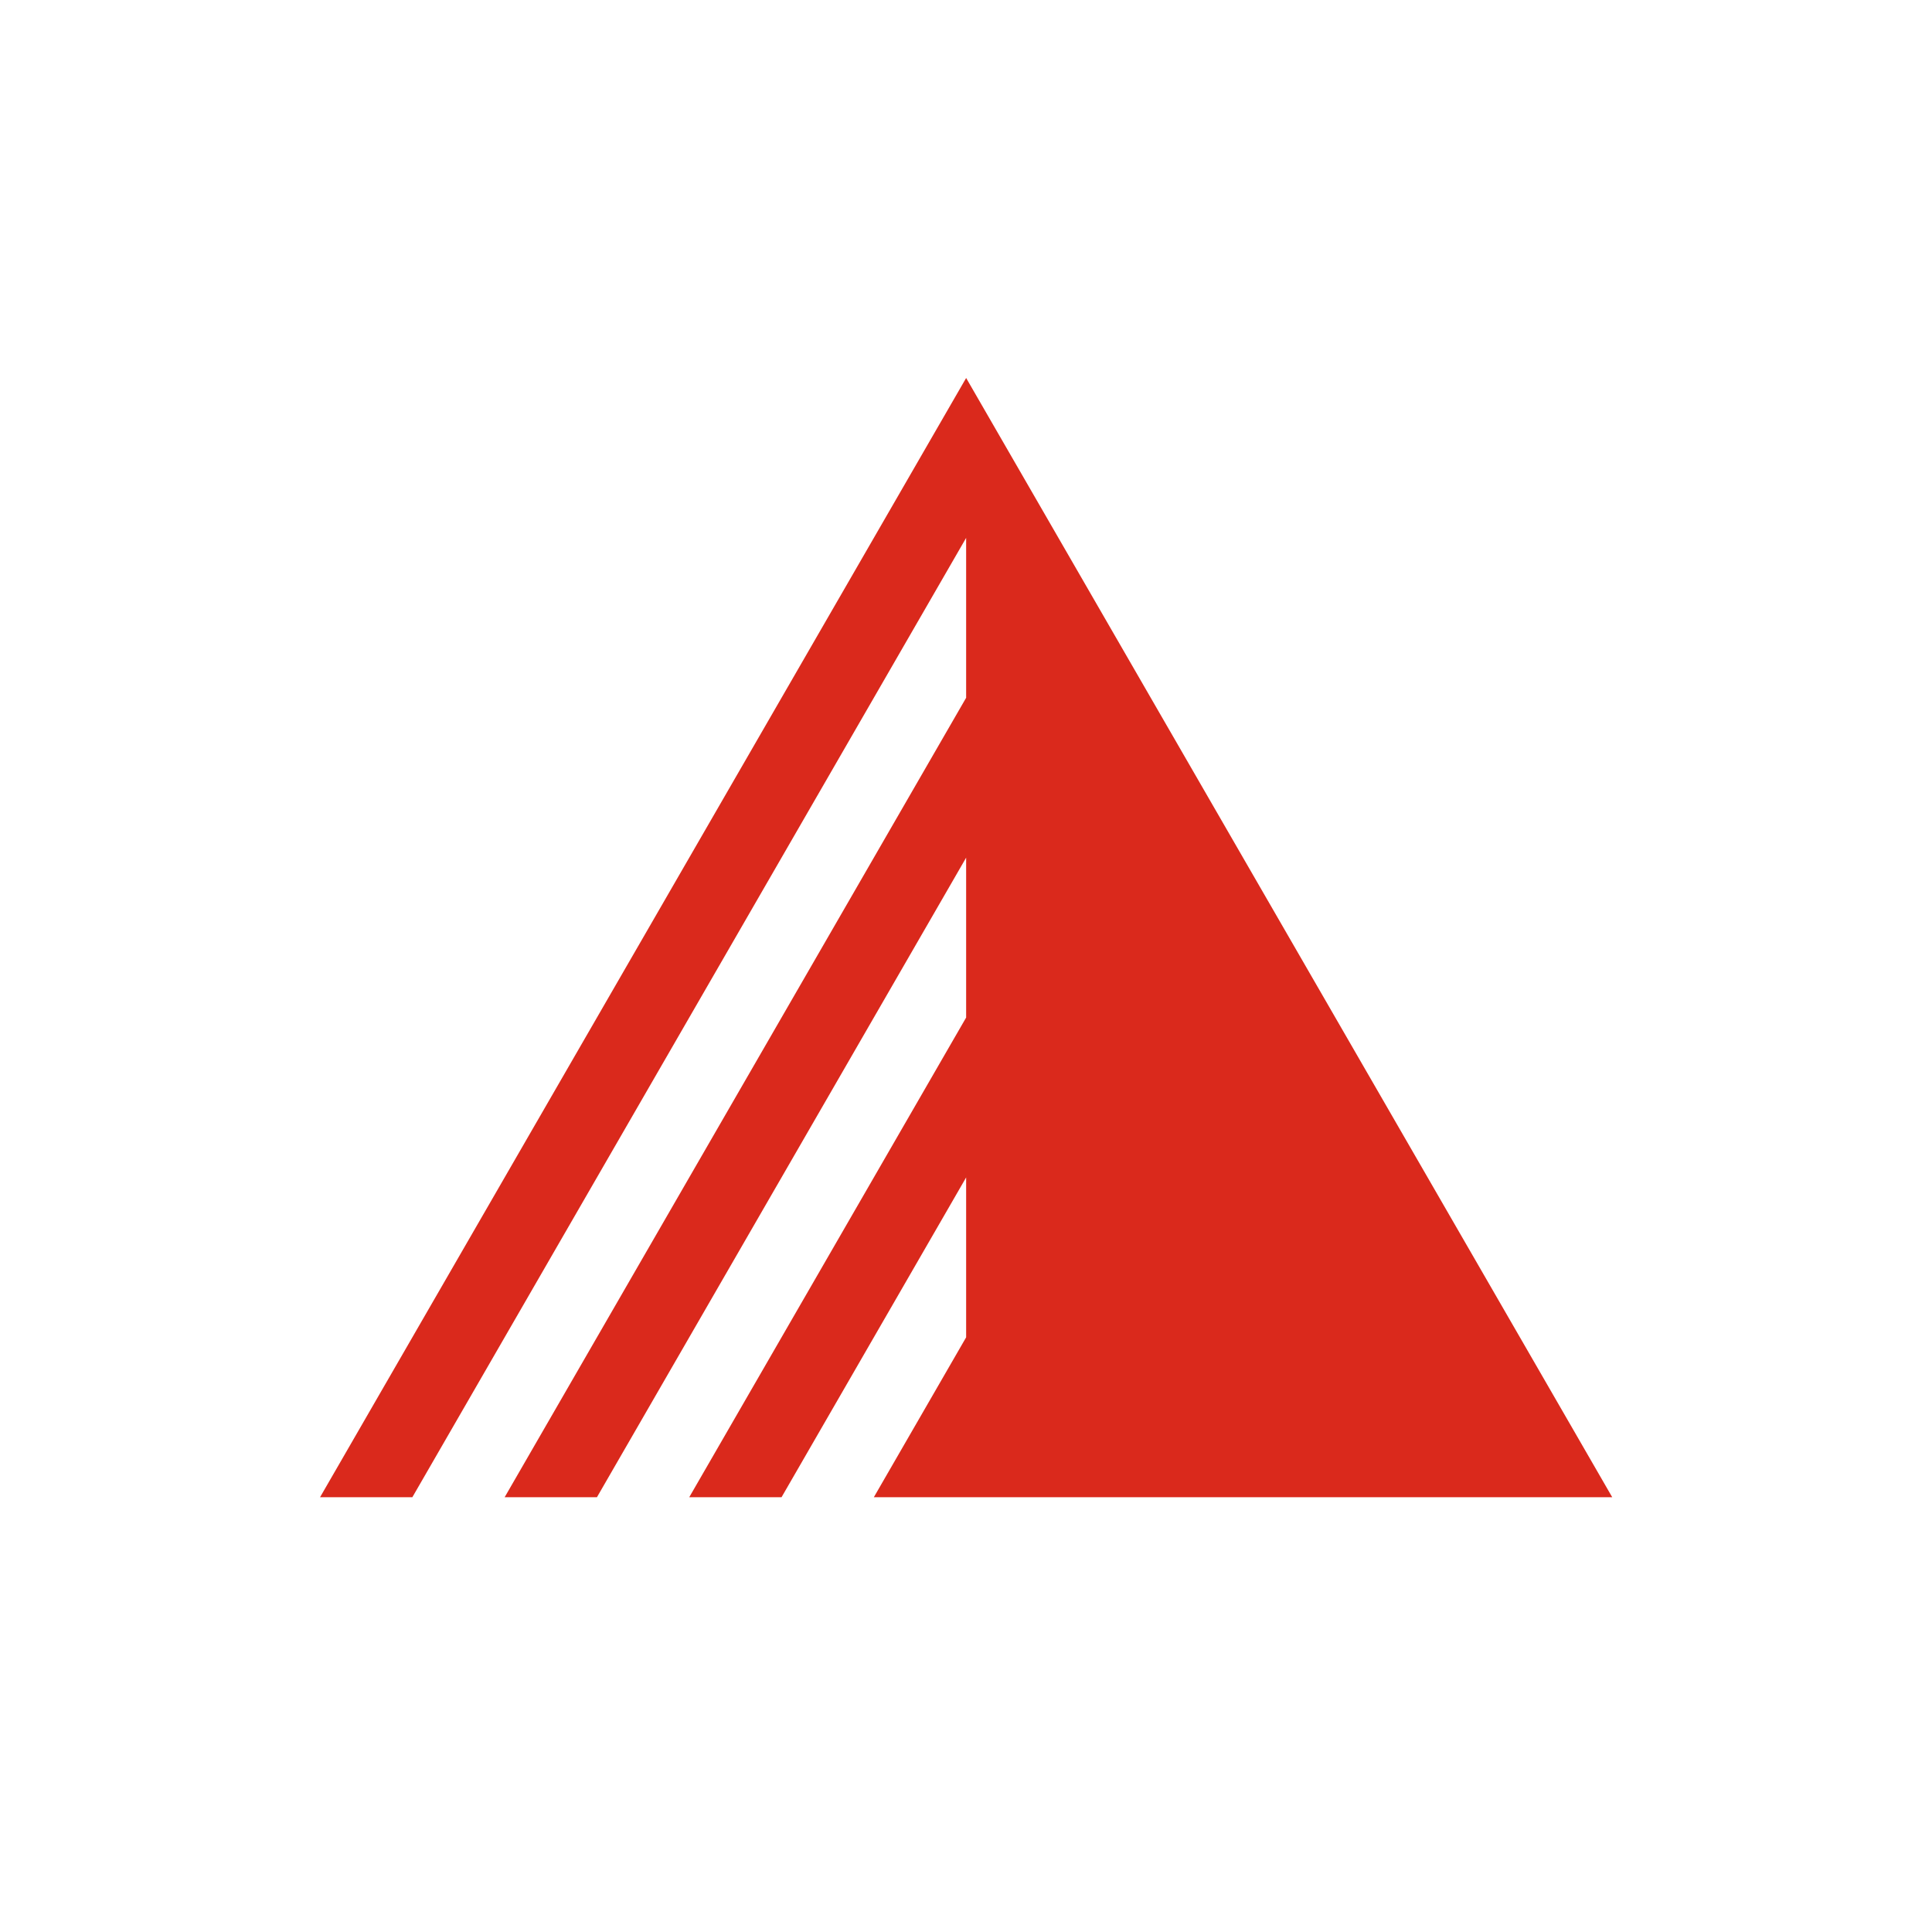
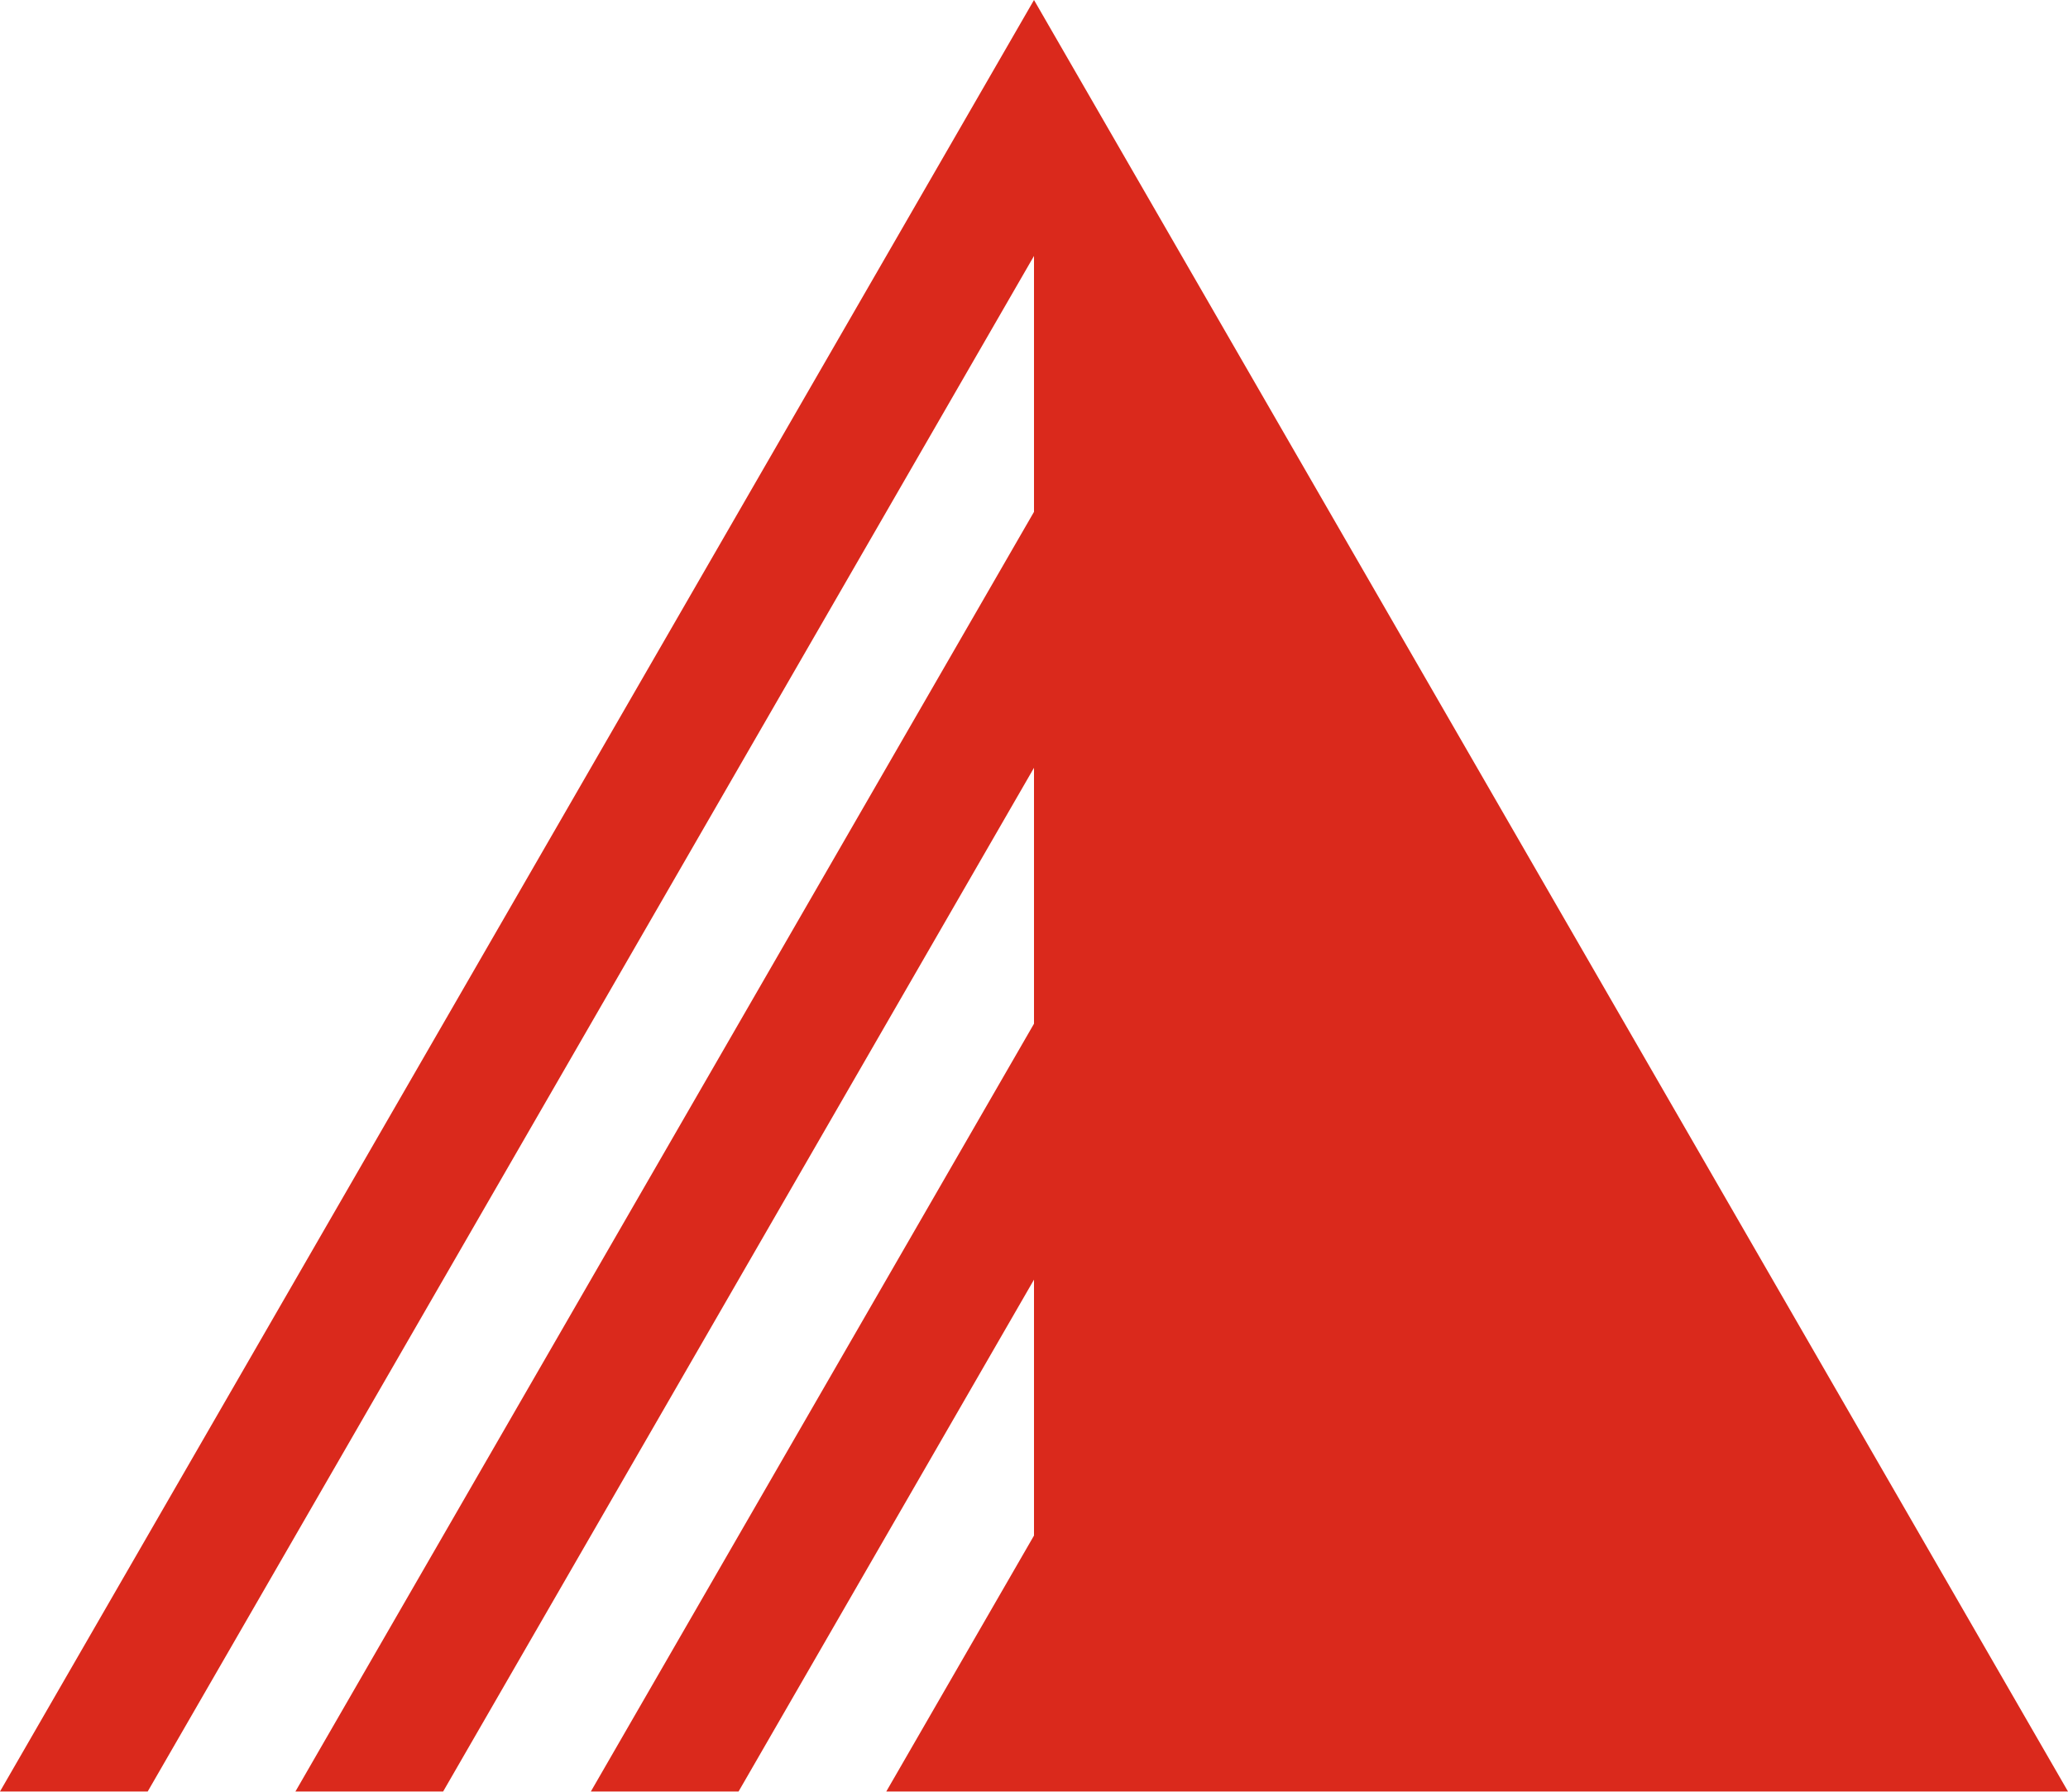
- <svg xmlns="http://www.w3.org/2000/svg" id="Layer_1" data-name="Layer 1" viewBox="0 0 68.03 68.03">
+ <svg xmlns="http://www.w3.org/2000/svg" id="Layer_1" data-name="Layer 1" viewBox="11.27 13.31 45.5 39.41">
  <defs>
    <style>
            .cls-1 {
                fill: #da291c;
            }
        </style>
  </defs>
  <polygon class="cls-1" points="34.02 13.31 11.27 52.72 14.52 52.72 34.02 18.94 34.02 24.57 17.77 52.72 21.02 52.72 34.02 30.2 34.02 35.83 24.27 52.72 27.52 52.72 34.02 41.46 34.02 47.09 30.77 52.72 34.02 52.72 34.02 52.72 56.77 52.72 34.02 13.31" />
</svg>
